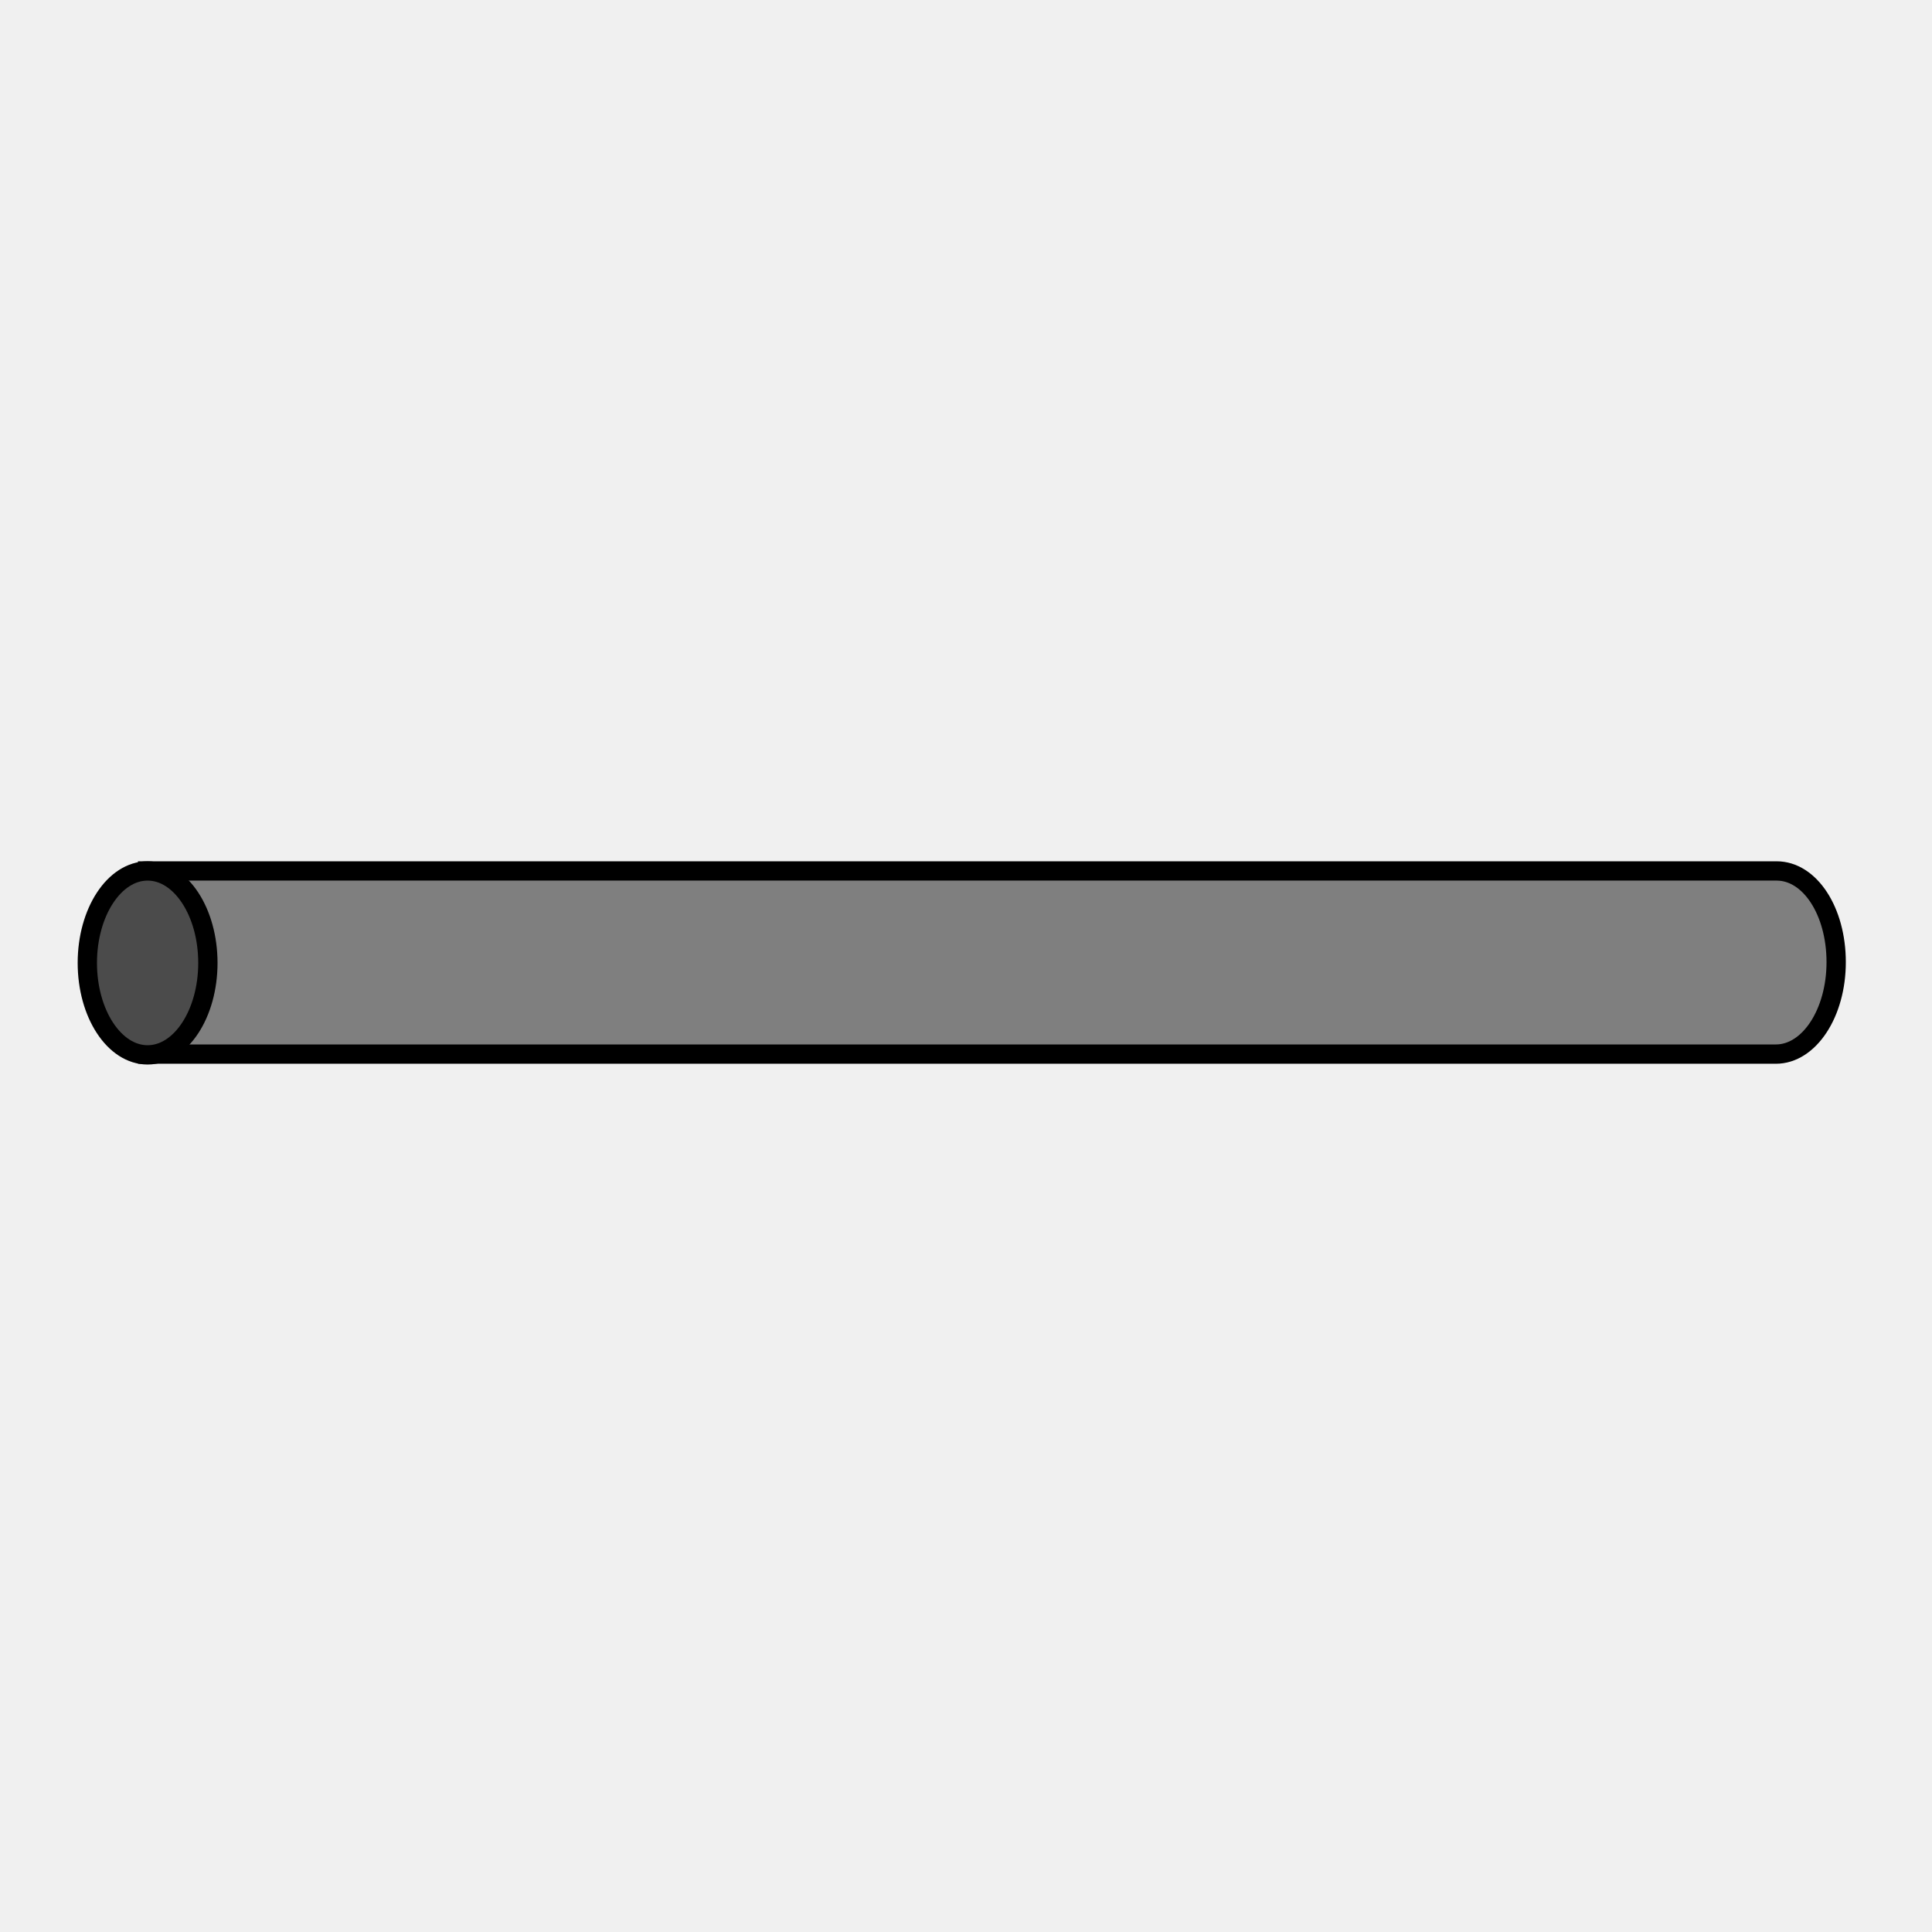
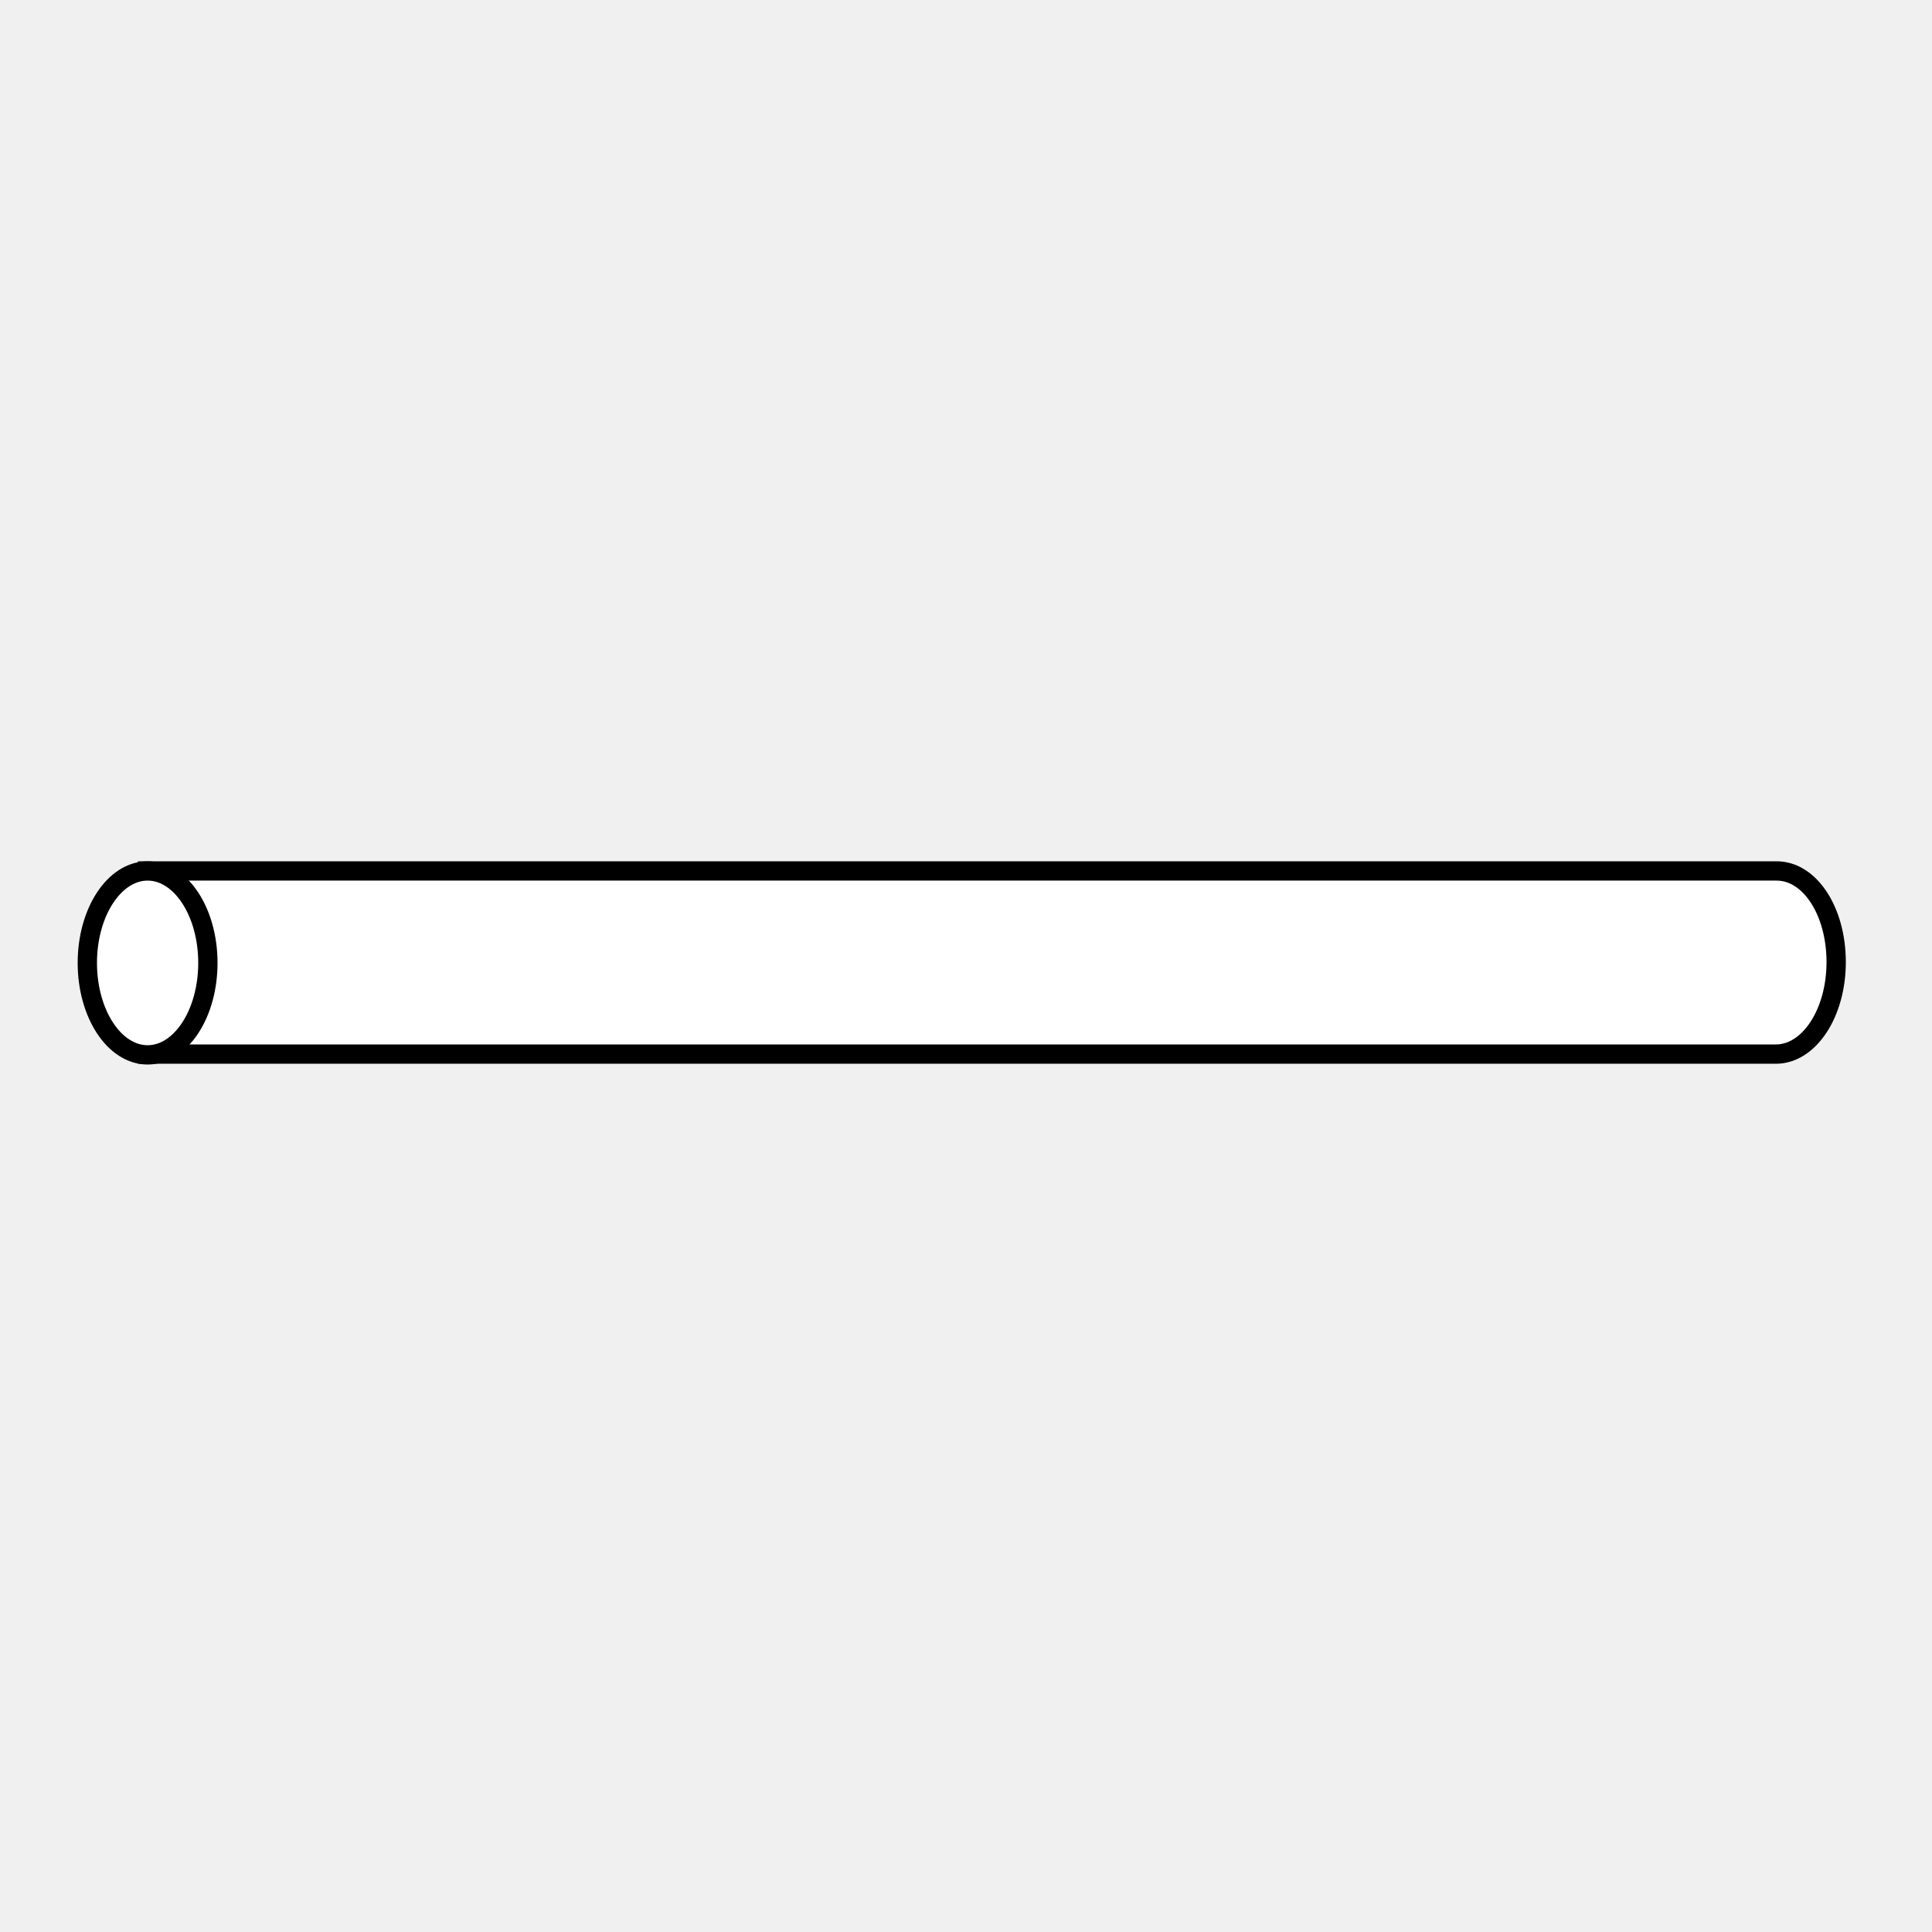
<svg xmlns="http://www.w3.org/2000/svg" version="1.1" id="Layer_1" x="0px" y="0px" viewBox="0 0 250 250" style="enable-background:new 0 0 250 250;" xml:space="preserve">
-   <style type="text/css">
+   <defs id="defs11" />
+   <style type="text/css" id="style3">
	.st0{fill:#7F7F7F;stroke:#000000;stroke-width:2.498;stroke-miterlimit:10;}
	.st1{fill:#4B4B4B;stroke:#000000;stroke-width:2.498;stroke-miterlimit:10;}
</style>
-   <path class="st0" d="M229.9,112.7H19.1v23.7h210.7c4.3,0,7.8-5.3,7.8-11.9S234.2,112.7,229.9,112.7z" />
-   <ellipse class="st1" cx="19.1" cy="124.6" rx="7.8" ry="11.9" />
+   <path class="st0" d="M229.9,112.7H19.1v23.7h210.7c4.3,0,7.8-5.3,7.8-11.9S234.2,112.7,229.9,112.7z" id="path5" style="fill:#ffffff;fill-opacity:1" />
+   <ellipse class="st1" cx="19.1" cy="124.6" rx="7.8" ry="11.9" id="ellipse7" style="fill:#ffffff;fill-opacity:1" />
</svg>
